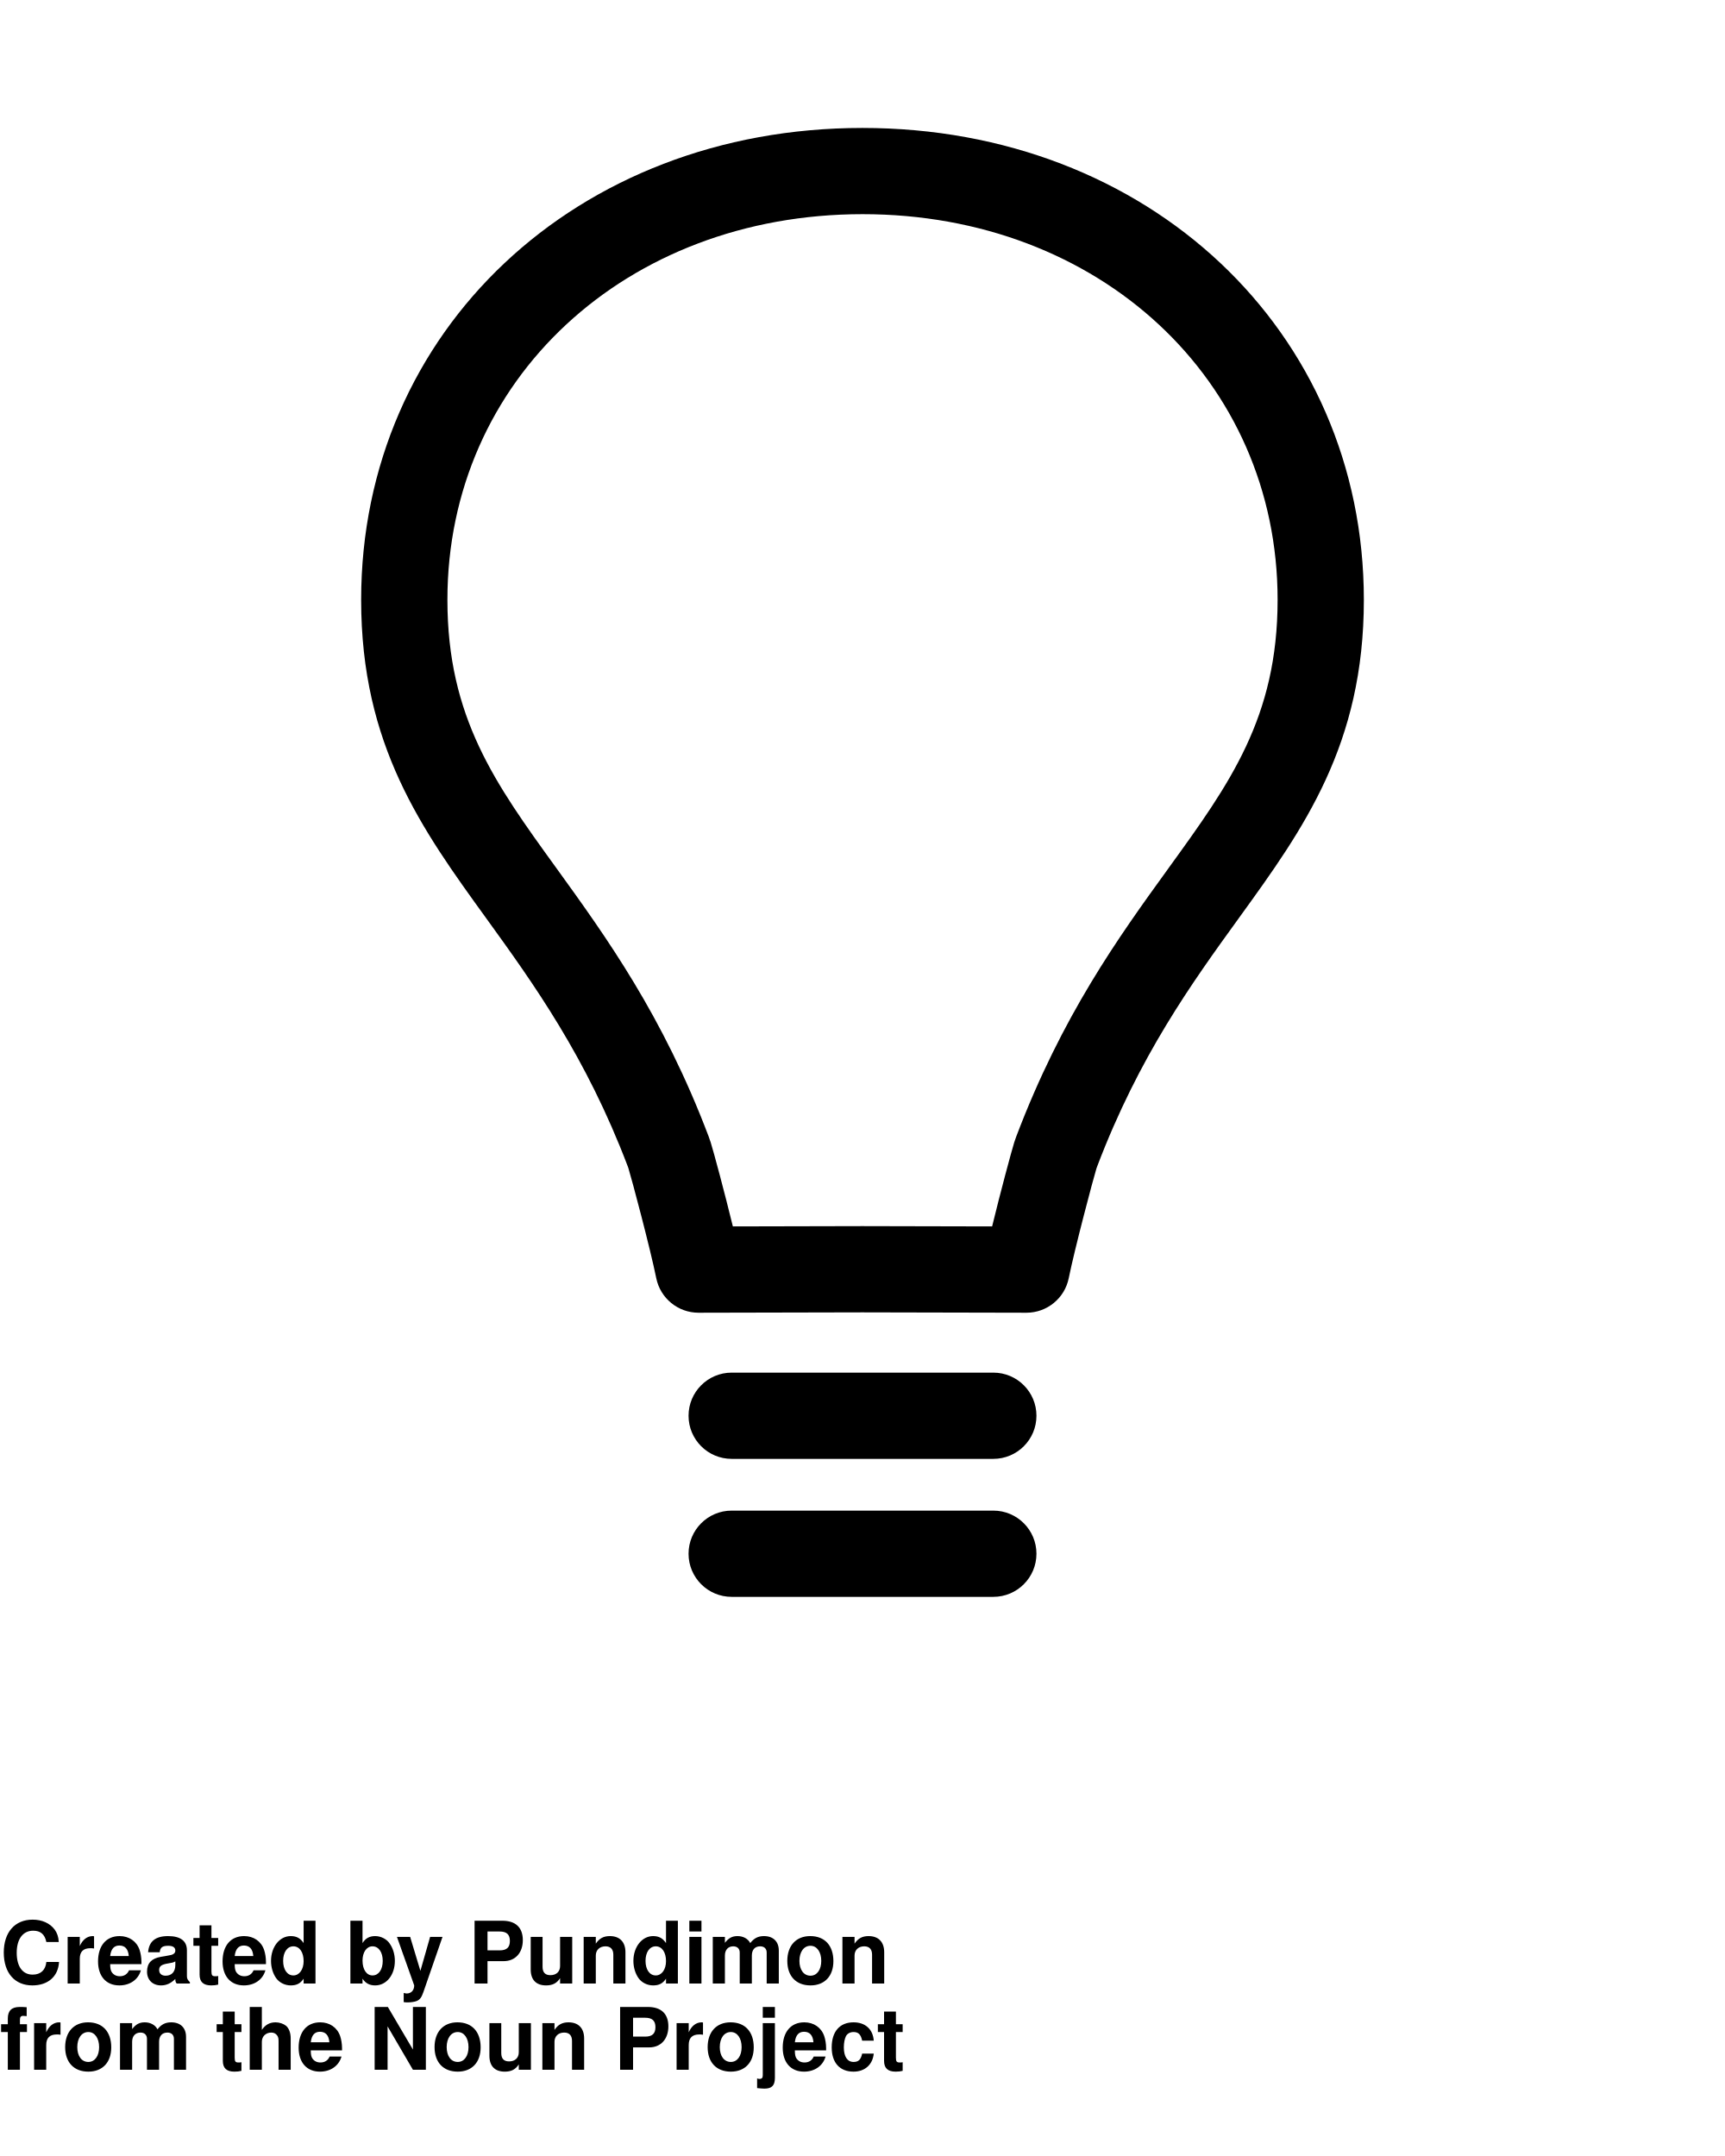
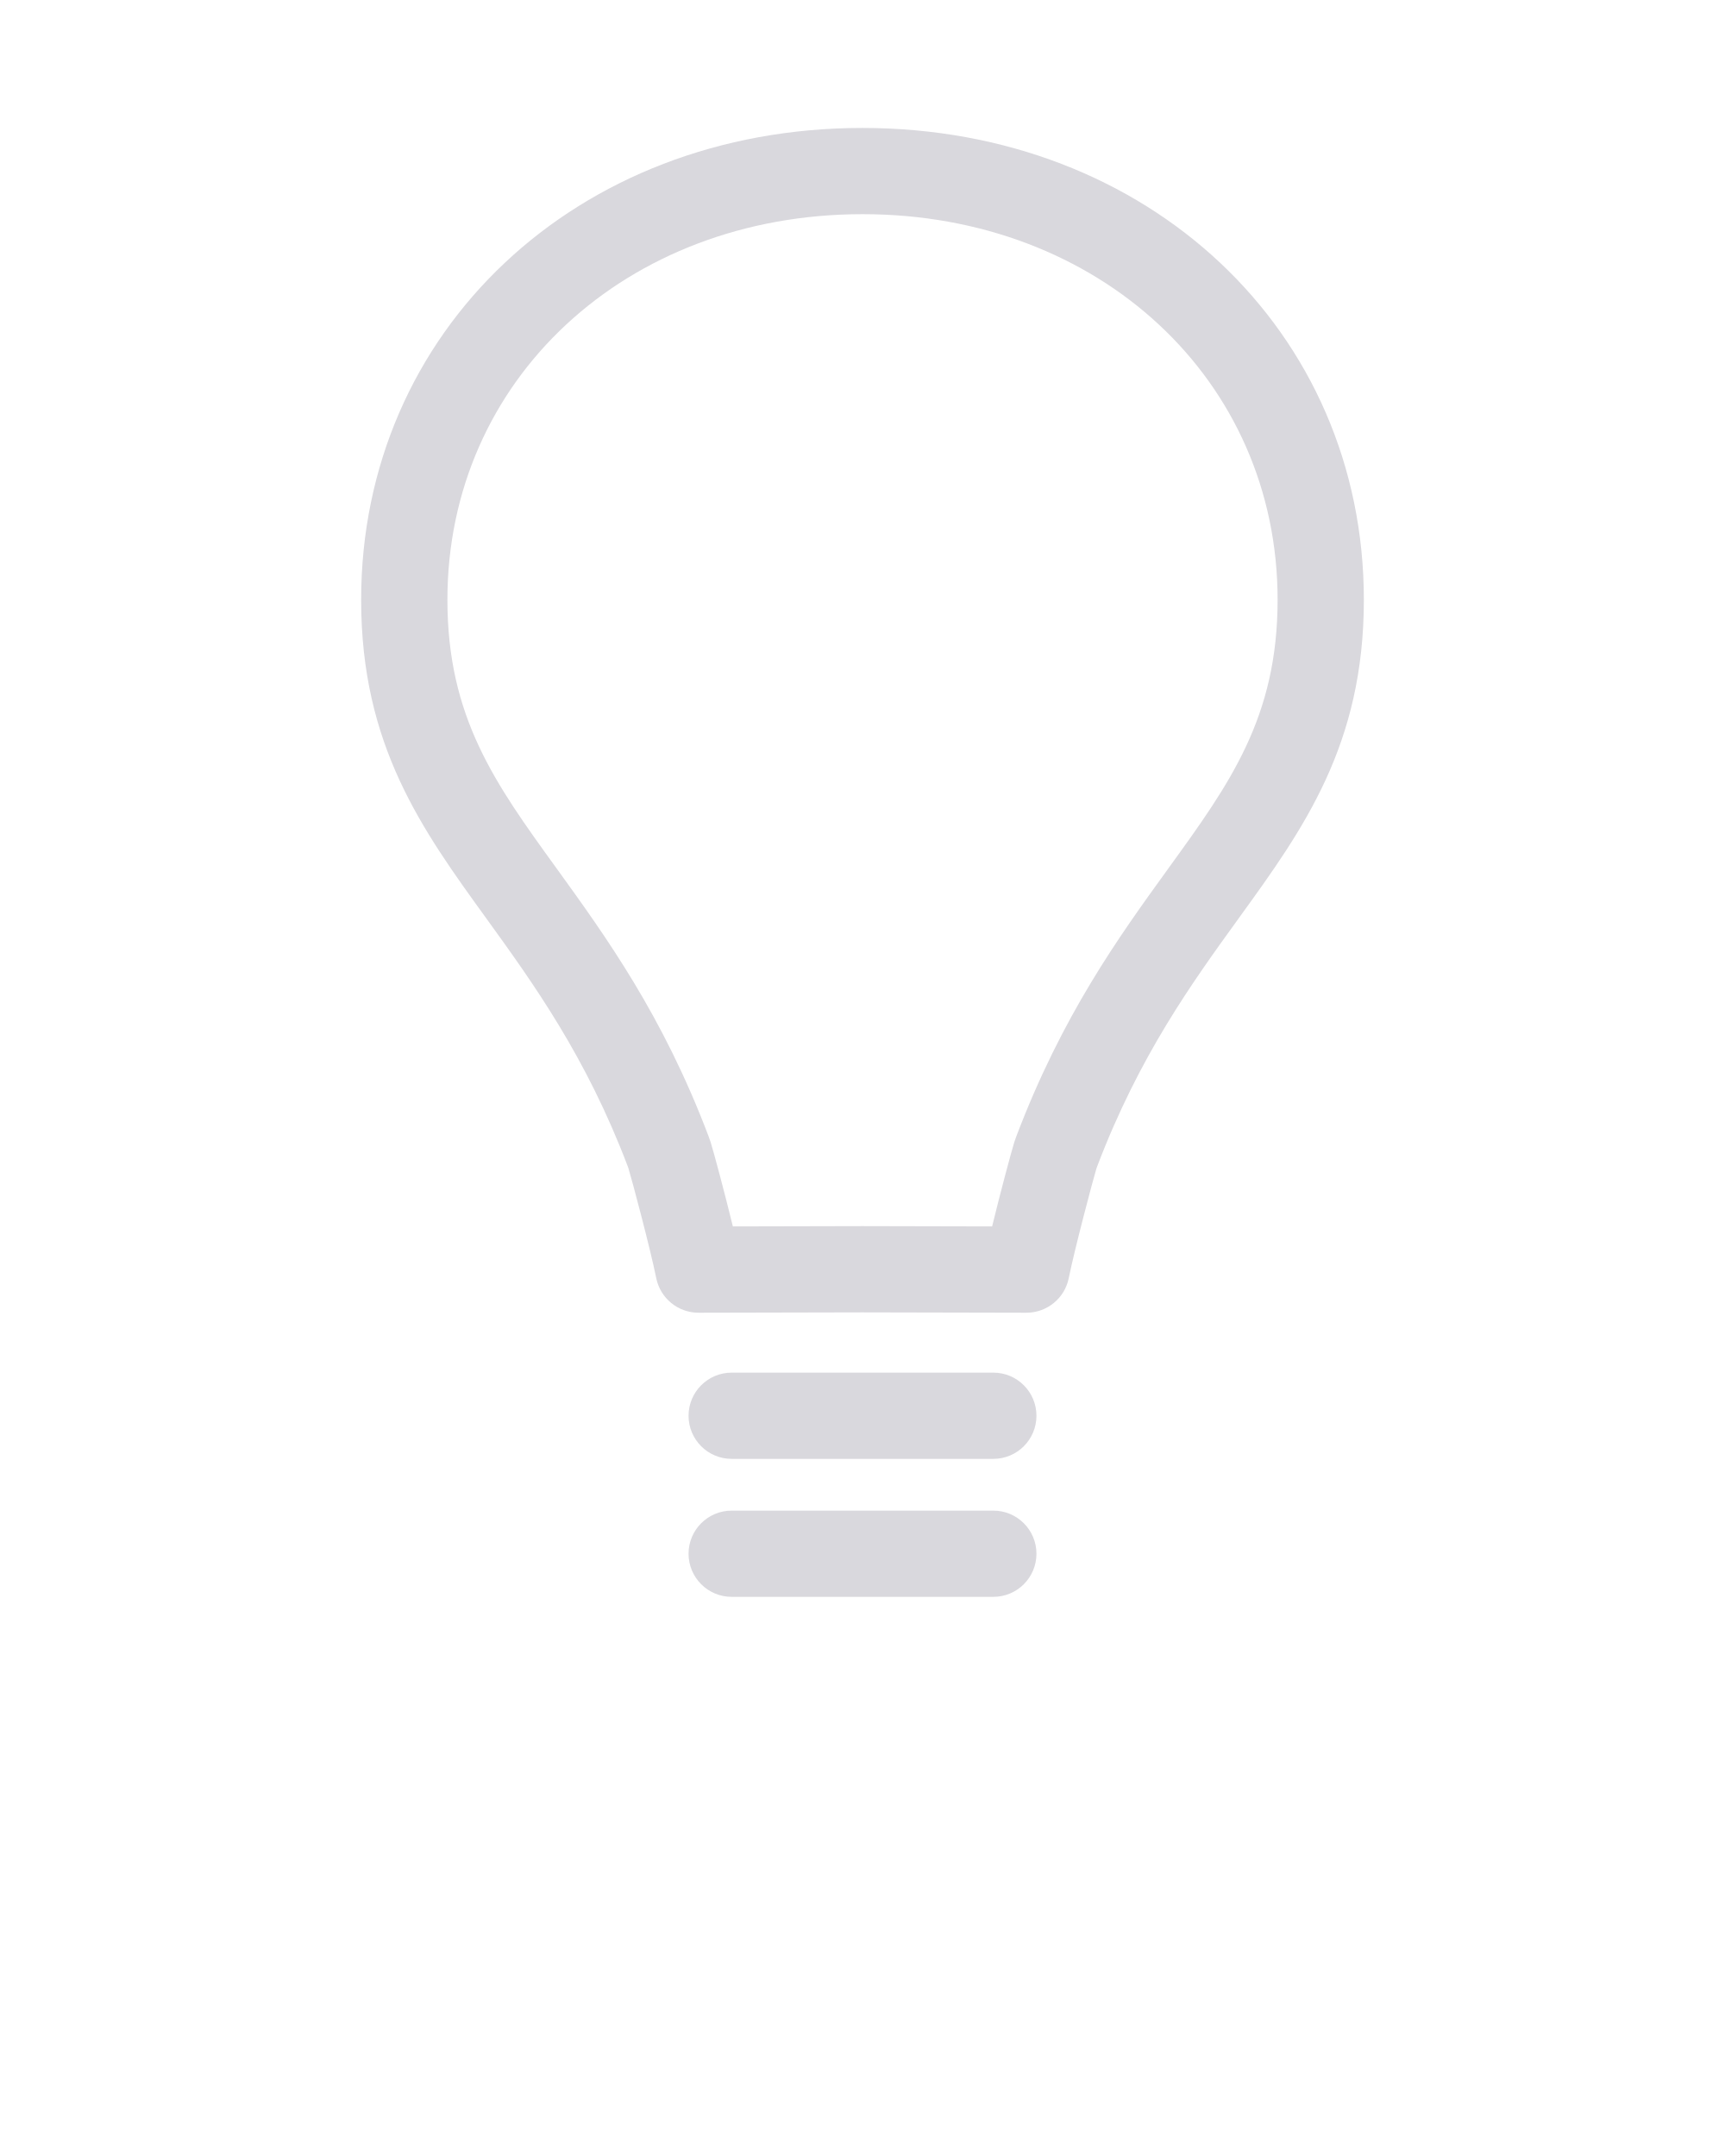
- <svg xmlns="http://www.w3.org/2000/svg" version="1.1" x="0px" y="0px" viewBox="0 0 100 125" enable-background="new 0 0 100 100" xml:space="preserve">
+ <svg xmlns="http://www.w3.org/2000/svg" version="1.1" x="0px" y="0px" viewBox="0 0 100 125" enable-background="new 0 0 100 100" fill="#D9D8DD" xml:space="preserve">
  <path d="M49.992,7.418c-16.564,0-29.056,11.762-29.056,27.359c0,8.441,3.523,13.312,7.271,18.49  c2.702,3.741,5.764,7.979,8.186,14.36c0.013,0.037,0.024,0.071,0.033,0.091c0.197,0.632,1.282,4.716,1.617,6.384  c0.235,1.167,1.261,2.007,2.451,2.007H40.5l9.492-0.021l9.508,0.021h0.006c1.19,0,2.217-0.84,2.451-2.008  c0.326-1.626,1.414-5.739,1.601-6.344c0.016-0.043,0.031-0.087,0.046-0.129c2.433-6.404,5.497-10.642,8.201-14.381  c0.016-0.021,0.03-0.042,0.045-0.063c3.716-5.133,7.214-9.998,7.214-18.407C79.063,19.18,66.572,7.418,49.992,7.418z M67.756,50.313  c-0.016,0.021-0.03,0.043-0.045,0.064c-2.883,3.985-6.142,8.508-8.799,15.521c-0.023,0.062-0.029,0.073-0.048,0.136  c-0.016,0.041-0.057,0.159-0.069,0.201c-0.171,0.552-0.801,2.898-1.281,4.87l-7.521-0.017l-7.508,0.017  c-0.475-1.944-1.101-4.284-1.287-4.879c-0.008-0.025-0.042-0.117-0.051-0.143c-0.019-0.063-0.039-0.124-0.063-0.185  c-2.658-7.024-5.934-11.559-8.839-15.58c-0.007-0.01-0.015-0.021-0.022-0.03c-3.514-4.856-6.286-8.7-6.286-15.512  c0-12.747,10.342-22.359,24.071-22.359c13.714,0,24.056,9.612,24.056,22.359C74.063,41.6,71.28,45.444,67.756,50.313z   M57.584,79.582H42.416c-1.381,0-2.5,1.119-2.5,2.5s1.119,2.5,2.5,2.5h15.168c1.381,0,2.5-1.119,2.5-2.5  S58.965,79.582,57.584,79.582z M57.584,87.582H42.416c-1.381,0-2.5,1.119-2.5,2.5s1.119,2.5,2.5,2.5h15.168  c1.381,0,2.5-1.119,2.5-2.5S58.965,87.582,57.584,87.582z" />
-   <text x="0" y="115" fill="#000000" font-size="5px" font-weight="bold" font-family="'Helvetica Neue', Helvetica, Arial-Unicode, Arial, Sans-serif">Created by Pundimon</text>
-   <text x="0" y="120" fill="#000000" font-size="5px" font-weight="bold" font-family="'Helvetica Neue', Helvetica, Arial-Unicode, Arial, Sans-serif">from the Noun Project</text>
</svg>
